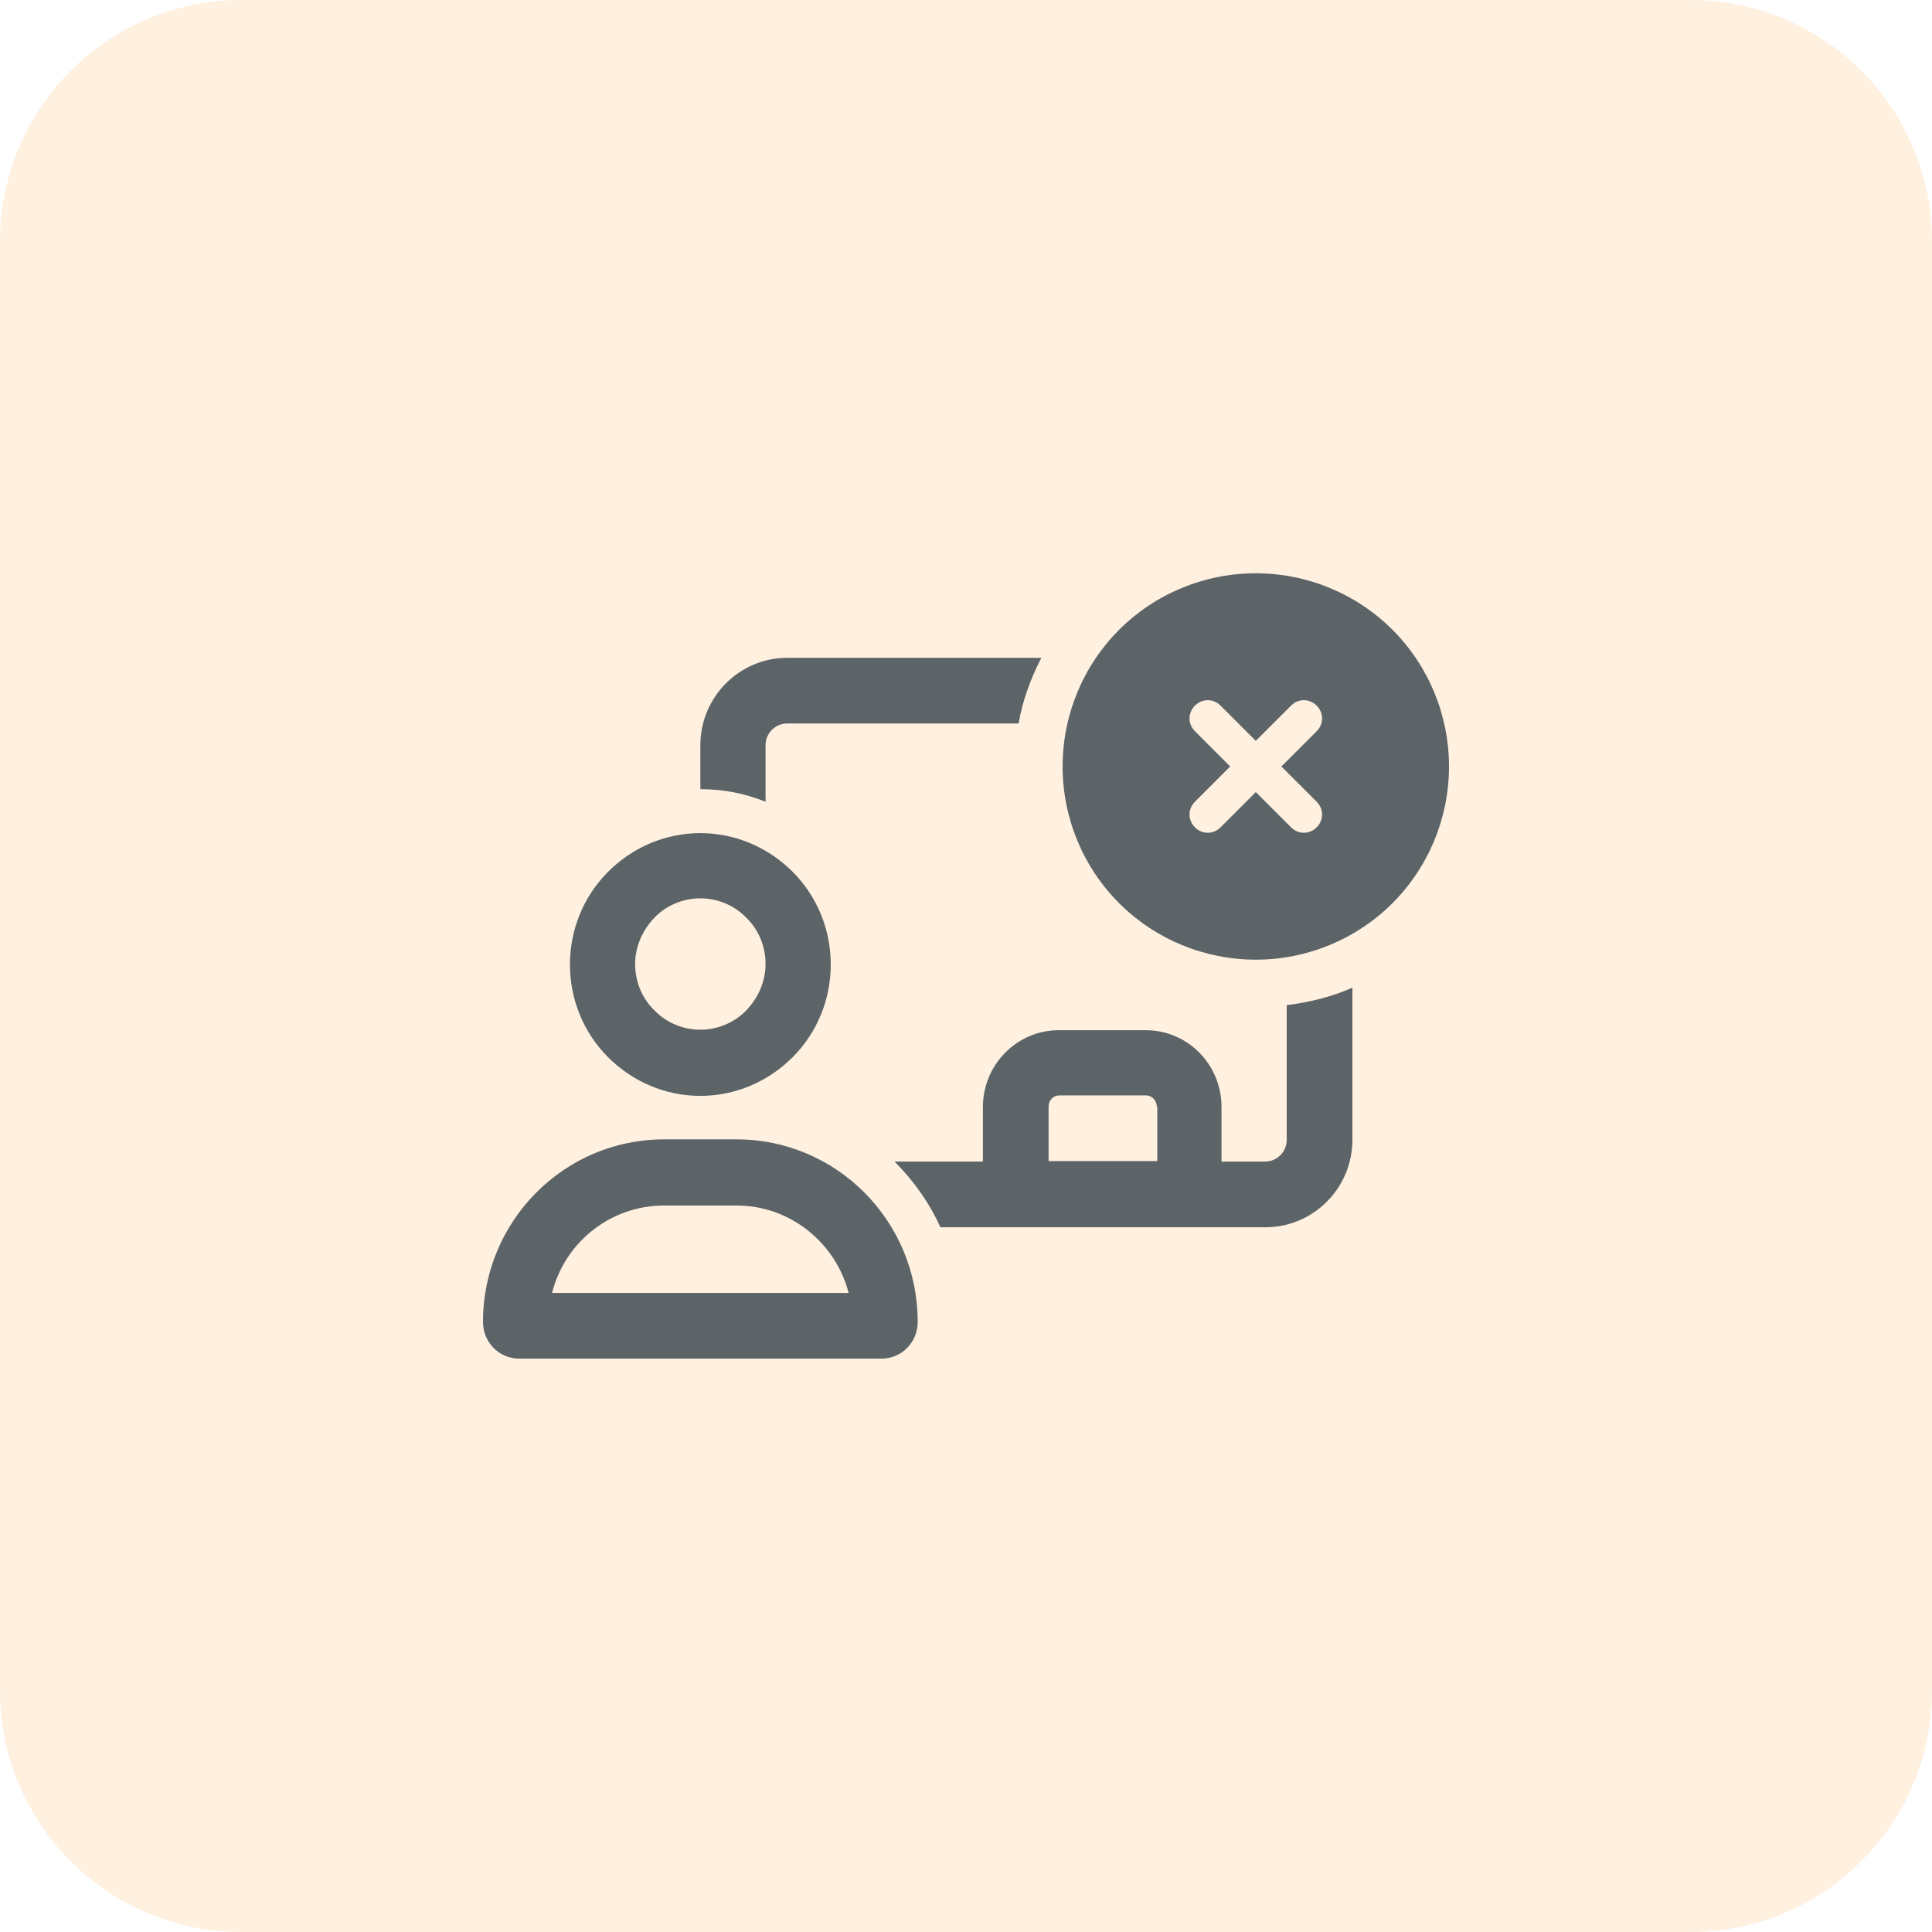
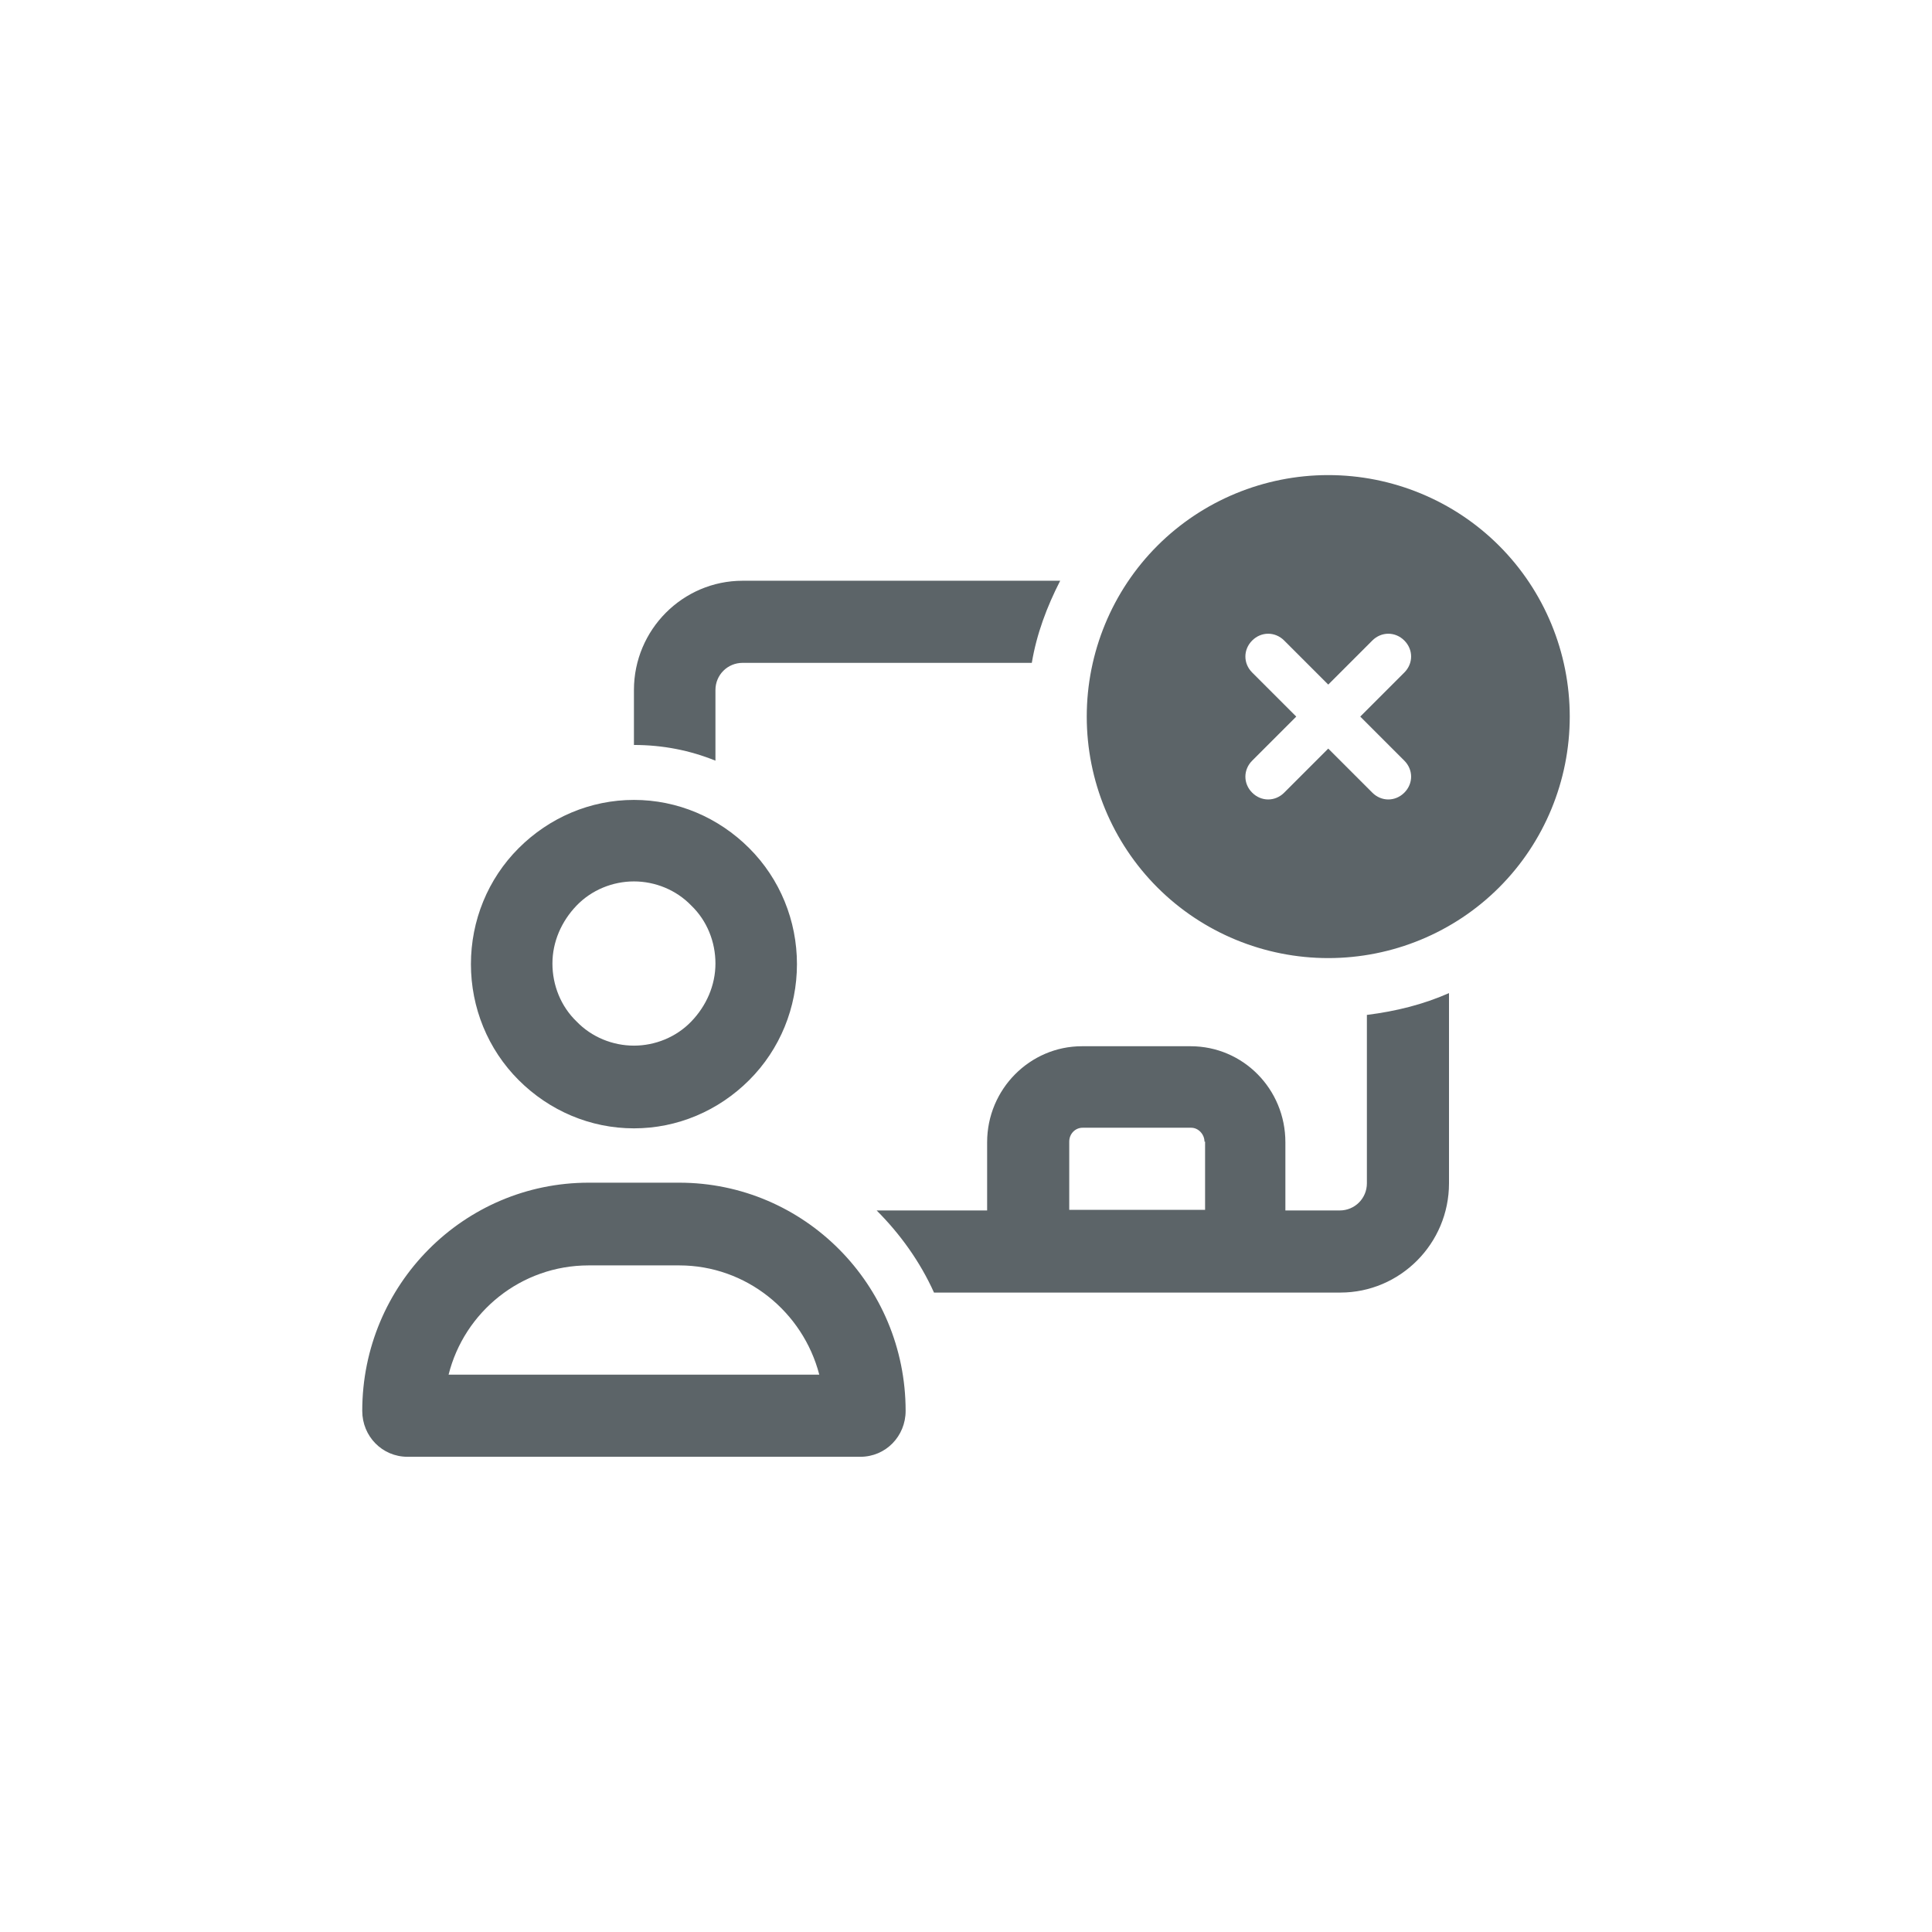
- <svg xmlns="http://www.w3.org/2000/svg" viewBox="0 0 40 40" fill="none">
-   <rect width="40" height="40" rx="5" fill="#FF9C28" fill-opacity="0.15" />
-   <path d="M15.85 16.599C15.43 16.429 14.98 16.339 14.5 16.339V15.429C14.5 14.429 15.31 13.619 16.3 13.619H21.56C21.34 14.049 21.17 14.499 21.09 14.979H16.3C16.05 14.979 15.85 15.179 15.85 15.429V16.599ZM26.65 20.809C27.12 20.749 27.57 20.639 28 20.449V23.599C28 24.599 27.19 25.409 26.2 25.409H19.47C19.24 24.899 18.91 24.439 18.52 24.049H20.35V22.919C20.35 22.039 21.06 21.329 21.92 21.329H23.72C24.59 21.329 25.29 22.039 25.29 22.919V24.049H26.19C26.44 24.049 26.64 23.849 26.64 23.599V20.809H26.65ZM23.95 22.909C23.95 22.789 23.85 22.679 23.73 22.679H21.93C21.81 22.679 21.71 22.779 21.71 22.909V24.039H23.96V22.909H23.95ZM19 27.369C19 27.789 18.67 28.129 18.25 28.129H10.75C10.33 28.129 10 27.789 10 27.369C10 25.279 11.68 23.589 13.75 23.589H15.25C17.32 23.589 19 25.279 19 27.369ZM17.57 26.769C17.3 25.729 16.36 24.959 15.25 24.959H13.75C12.63 24.959 11.69 25.729 11.43 26.769H17.58H17.57ZM12.59 21.889C12.08 21.379 11.8 20.689 11.8 19.969C11.8 19.249 12.08 18.559 12.59 18.049C13.1 17.539 13.78 17.249 14.5 17.249C15.22 17.249 15.9 17.539 16.41 18.049C16.92 18.559 17.2 19.249 17.2 19.969C17.2 20.689 16.92 21.379 16.41 21.889C15.9 22.399 15.22 22.689 14.5 22.689C13.78 22.689 13.1 22.399 12.59 21.889ZM13.15 19.959C13.15 20.319 13.29 20.669 13.55 20.919C13.8 21.179 14.15 21.319 14.5 21.319C14.85 21.319 15.2 21.179 15.45 20.919C15.7 20.659 15.85 20.319 15.85 19.959C15.85 19.599 15.71 19.249 15.45 18.999C15.2 18.739 14.85 18.599 14.5 18.599C14.15 18.599 13.8 18.739 13.55 18.999C13.3 19.259 13.15 19.599 13.15 19.959ZM30 15.869C30 16.929 29.58 17.949 28.83 18.699C28.08 19.449 27.06 19.869 26 19.869C24.94 19.869 23.92 19.449 23.17 18.699C22.42 17.949 22 16.929 22 15.869C22 14.809 22.42 13.789 23.17 13.039C23.92 12.289 24.94 11.869 26 11.869C27.06 11.869 28.08 12.289 28.83 13.039C29.58 13.789 30 14.809 30 15.869ZM27.26 16.599L26.53 15.869L27.26 15.139C27.41 14.989 27.41 14.759 27.26 14.609C27.11 14.459 26.88 14.459 26.73 14.609L26 15.339L25.27 14.609C25.12 14.459 24.89 14.459 24.74 14.609C24.59 14.759 24.59 14.989 24.74 15.139L25.47 15.869L24.74 16.599C24.59 16.749 24.59 16.979 24.74 17.129C24.89 17.279 25.12 17.279 25.27 17.129L26 16.399L26.73 17.129C26.88 17.279 27.11 17.279 27.26 17.129C27.41 16.979 27.41 16.749 27.26 16.599Z" fill="#5C6468" />
+ <svg xmlns="http://www.w3.org/2000/svg" viewBox="0 0 32 32" fill="none">
+   <path d="M11.85 12.599C11.43 12.429 10.98 12.339 10.5 12.339V11.429C10.5 10.429 11.31 9.619 12.3 9.619H17.56C17.34 10.049 17.17 10.499 17.09 10.979H12.3C12.05 10.979 11.85 11.179 11.85 11.429V12.599ZM22.65 16.809C23.12 16.749 23.57 16.639 24 16.449V19.599C24 20.599 23.19 21.409 22.2 21.409H15.47C15.24 20.899 14.91 20.439 14.52 20.049H16.35V18.919C16.35 18.039 17.06 17.329 17.92 17.329H19.72C20.59 17.329 21.29 18.039 21.29 18.919V20.049H22.19C22.44 20.049 22.64 19.849 22.64 19.599V16.809H22.65ZM19.95 18.909C19.95 18.789 19.85 18.679 19.73 18.679H17.93C17.81 18.679 17.71 18.779 17.71 18.909V20.039H19.96V18.909H19.95ZM15 23.369C15 23.789 14.67 24.129 14.25 24.129H6.75C6.33 24.129 6 23.789 6 23.369C6 21.279 7.68 19.589 9.75 19.589H11.25C13.32 19.589 15 21.279 15 23.369ZM13.57 22.769C13.3 21.729 12.36 20.959 11.25 20.959H9.75C8.63 20.959 7.69 21.729 7.43 22.769H13.58H13.57ZM8.59 17.889C8.08 17.379 7.8 16.689 7.8 15.969C7.8 15.249 8.08 14.559 8.59 14.049C9.1 13.539 9.78 13.249 10.5 13.249C11.22 13.249 11.9 13.539 12.41 14.049C12.92 14.559 13.2 15.249 13.2 15.969C13.2 16.689 12.92 17.379 12.41 17.889C11.9 18.399 11.22 18.689 10.5 18.689C9.78 18.689 9.1 18.399 8.59 17.889ZM9.15 15.959C9.15 16.319 9.29 16.669 9.55 16.919C9.8 17.179 10.15 17.319 10.5 17.319C10.85 17.319 11.2 17.179 11.45 16.919C11.7 16.659 11.85 16.319 11.85 15.959C11.85 15.599 11.71 15.249 11.45 14.999C11.2 14.739 10.85 14.599 10.5 14.599C10.15 14.599 9.8 14.739 9.55 14.999C9.3 15.259 9.15 15.599 9.15 15.959ZM26 11.869C26 12.929 25.58 13.949 24.83 14.699C24.08 15.449 23.06 15.869 22 15.869C20.94 15.869 19.92 15.449 19.17 14.699C18.42 13.949 18 12.929 18 11.869C18 10.809 18.42 9.789 19.17 9.039C19.92 8.289 20.94 7.869 22 7.869C23.06 7.869 24.08 8.289 24.83 9.039C25.58 9.789 26 10.809 26 11.869ZM23.26 12.599L22.53 11.869L23.26 11.139C23.41 10.989 23.41 10.759 23.26 10.609C23.11 10.459 22.88 10.459 22.73 10.609L22 11.339L21.27 10.609C21.12 10.459 20.89 10.459 20.74 10.609C20.59 10.759 20.59 10.989 20.74 11.139L21.47 11.869L20.74 12.599C20.59 12.749 20.59 12.979 20.74 13.129C20.89 13.279 21.12 13.279 21.27 13.129L22 12.399L22.73 13.129C22.88 13.279 23.11 13.279 23.26 13.129C23.41 12.979 23.41 12.749 23.26 12.599Z" fill="#5C6468" />
</svg>
